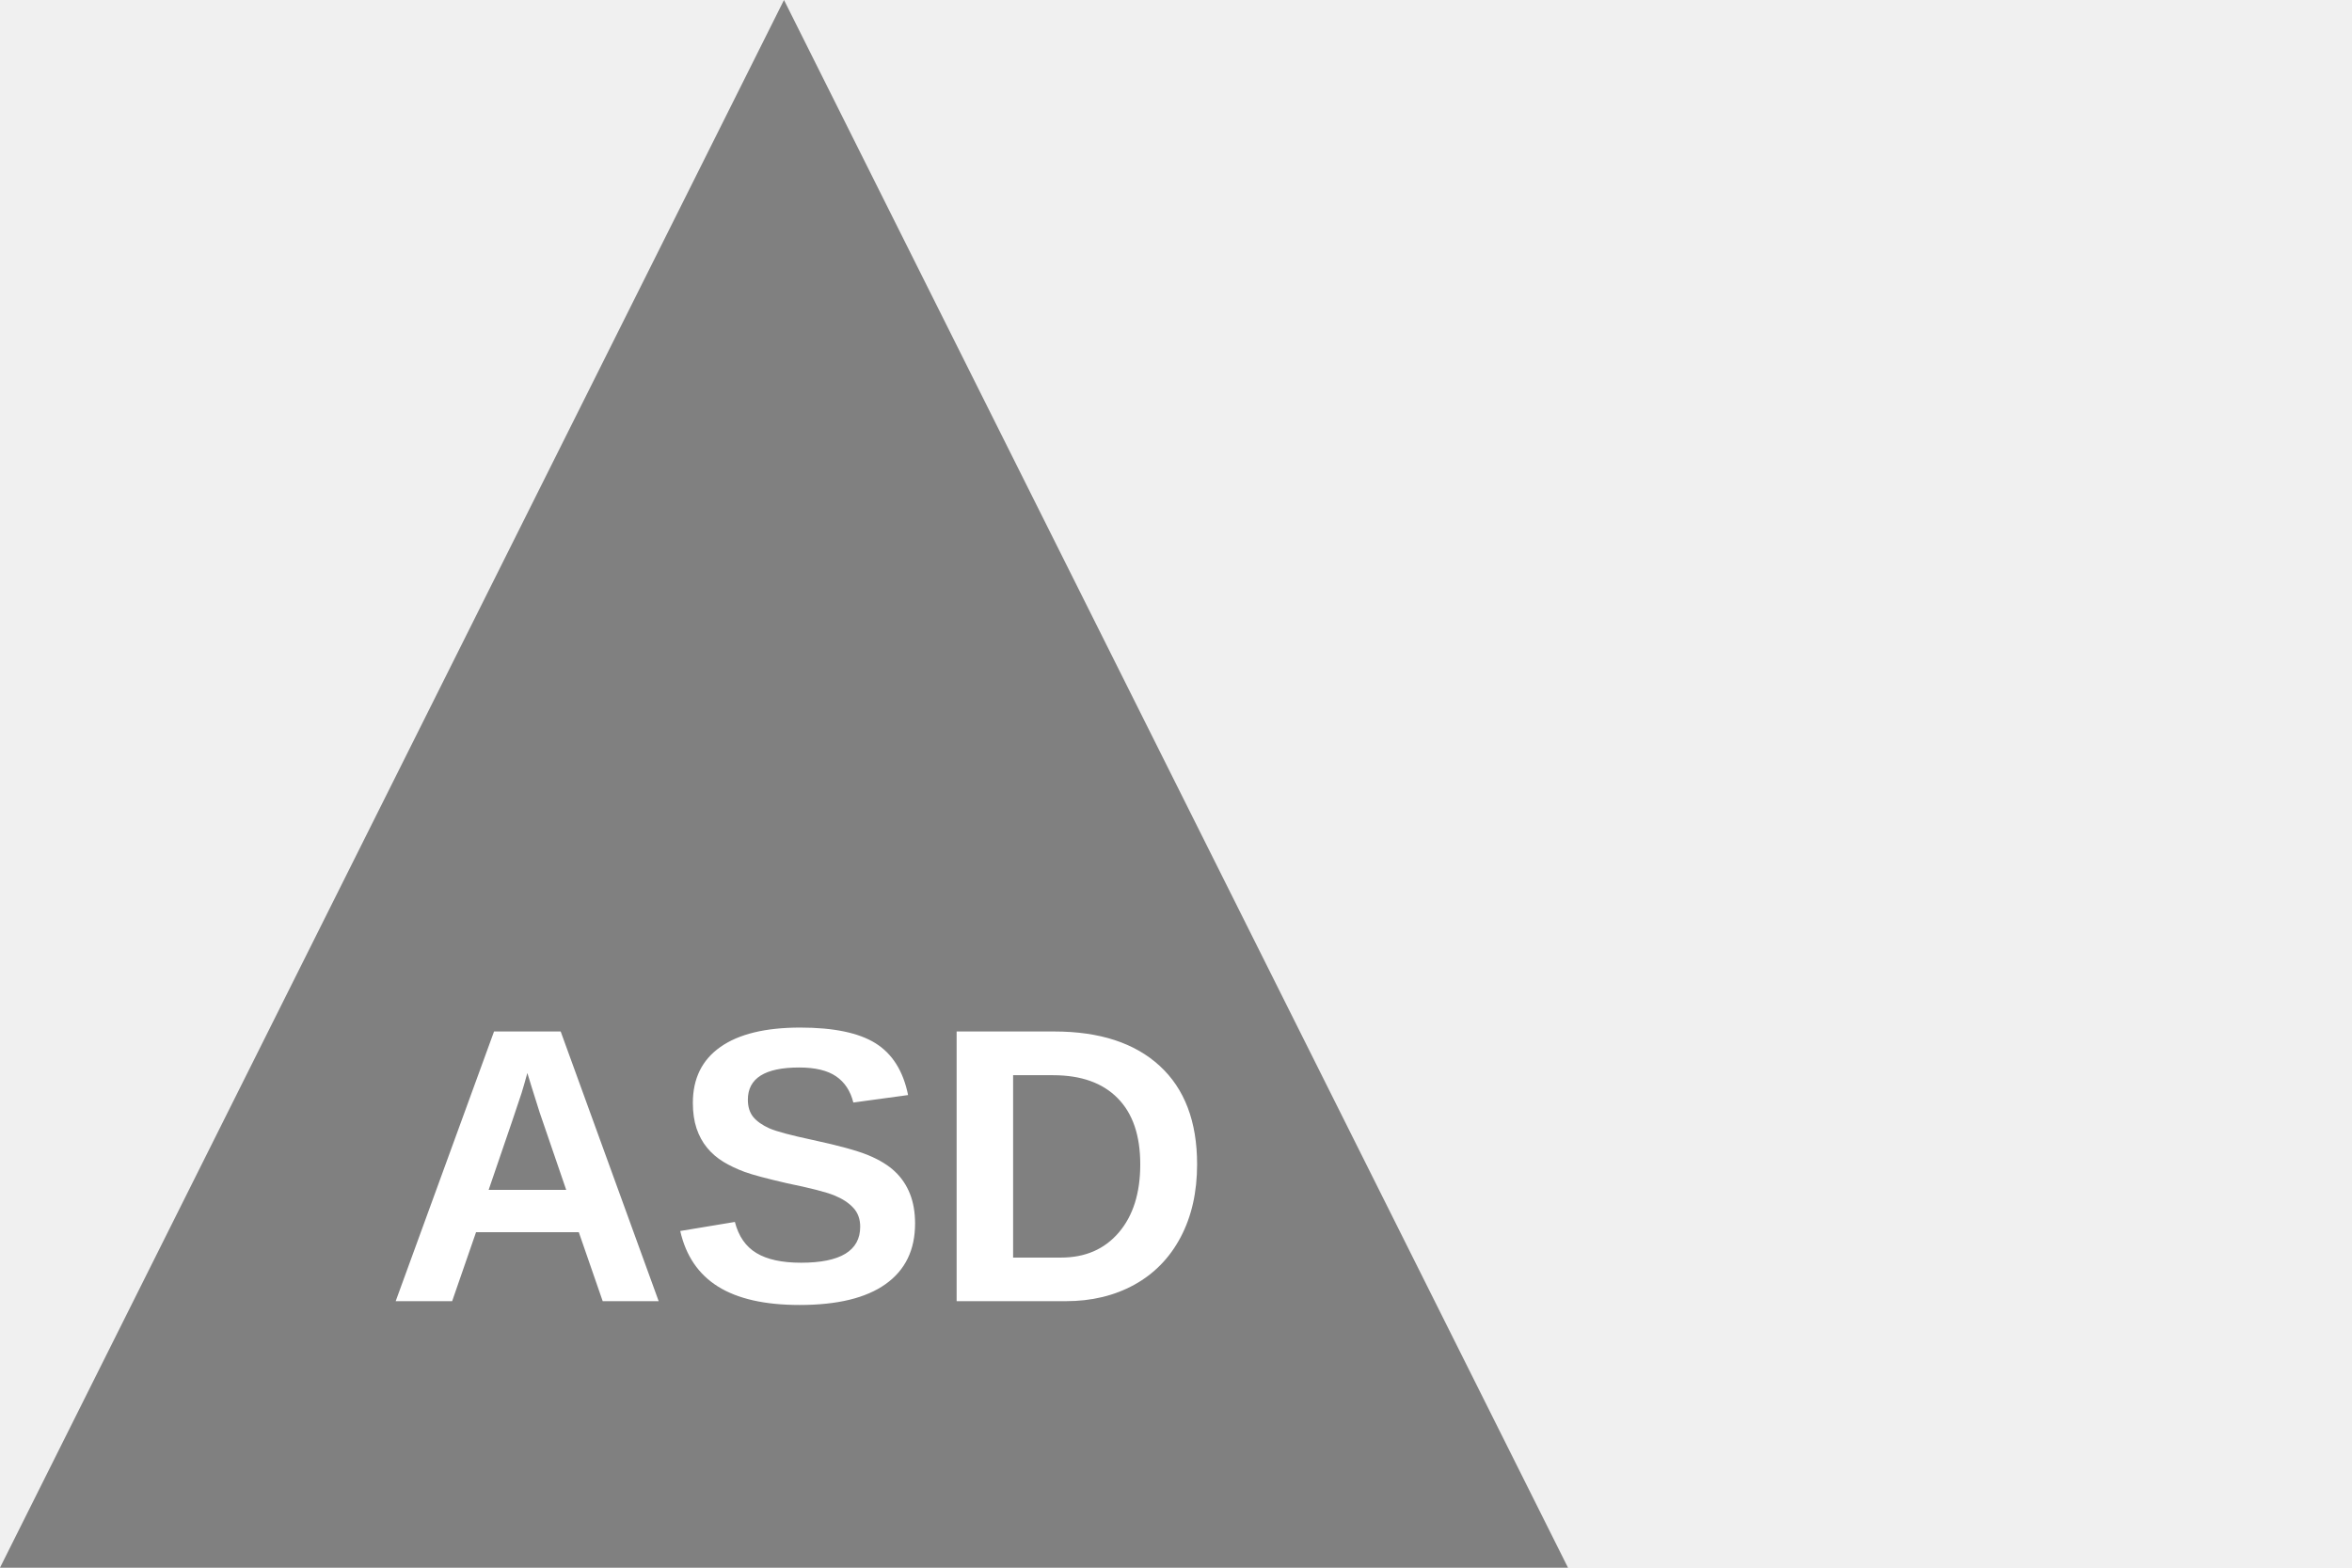
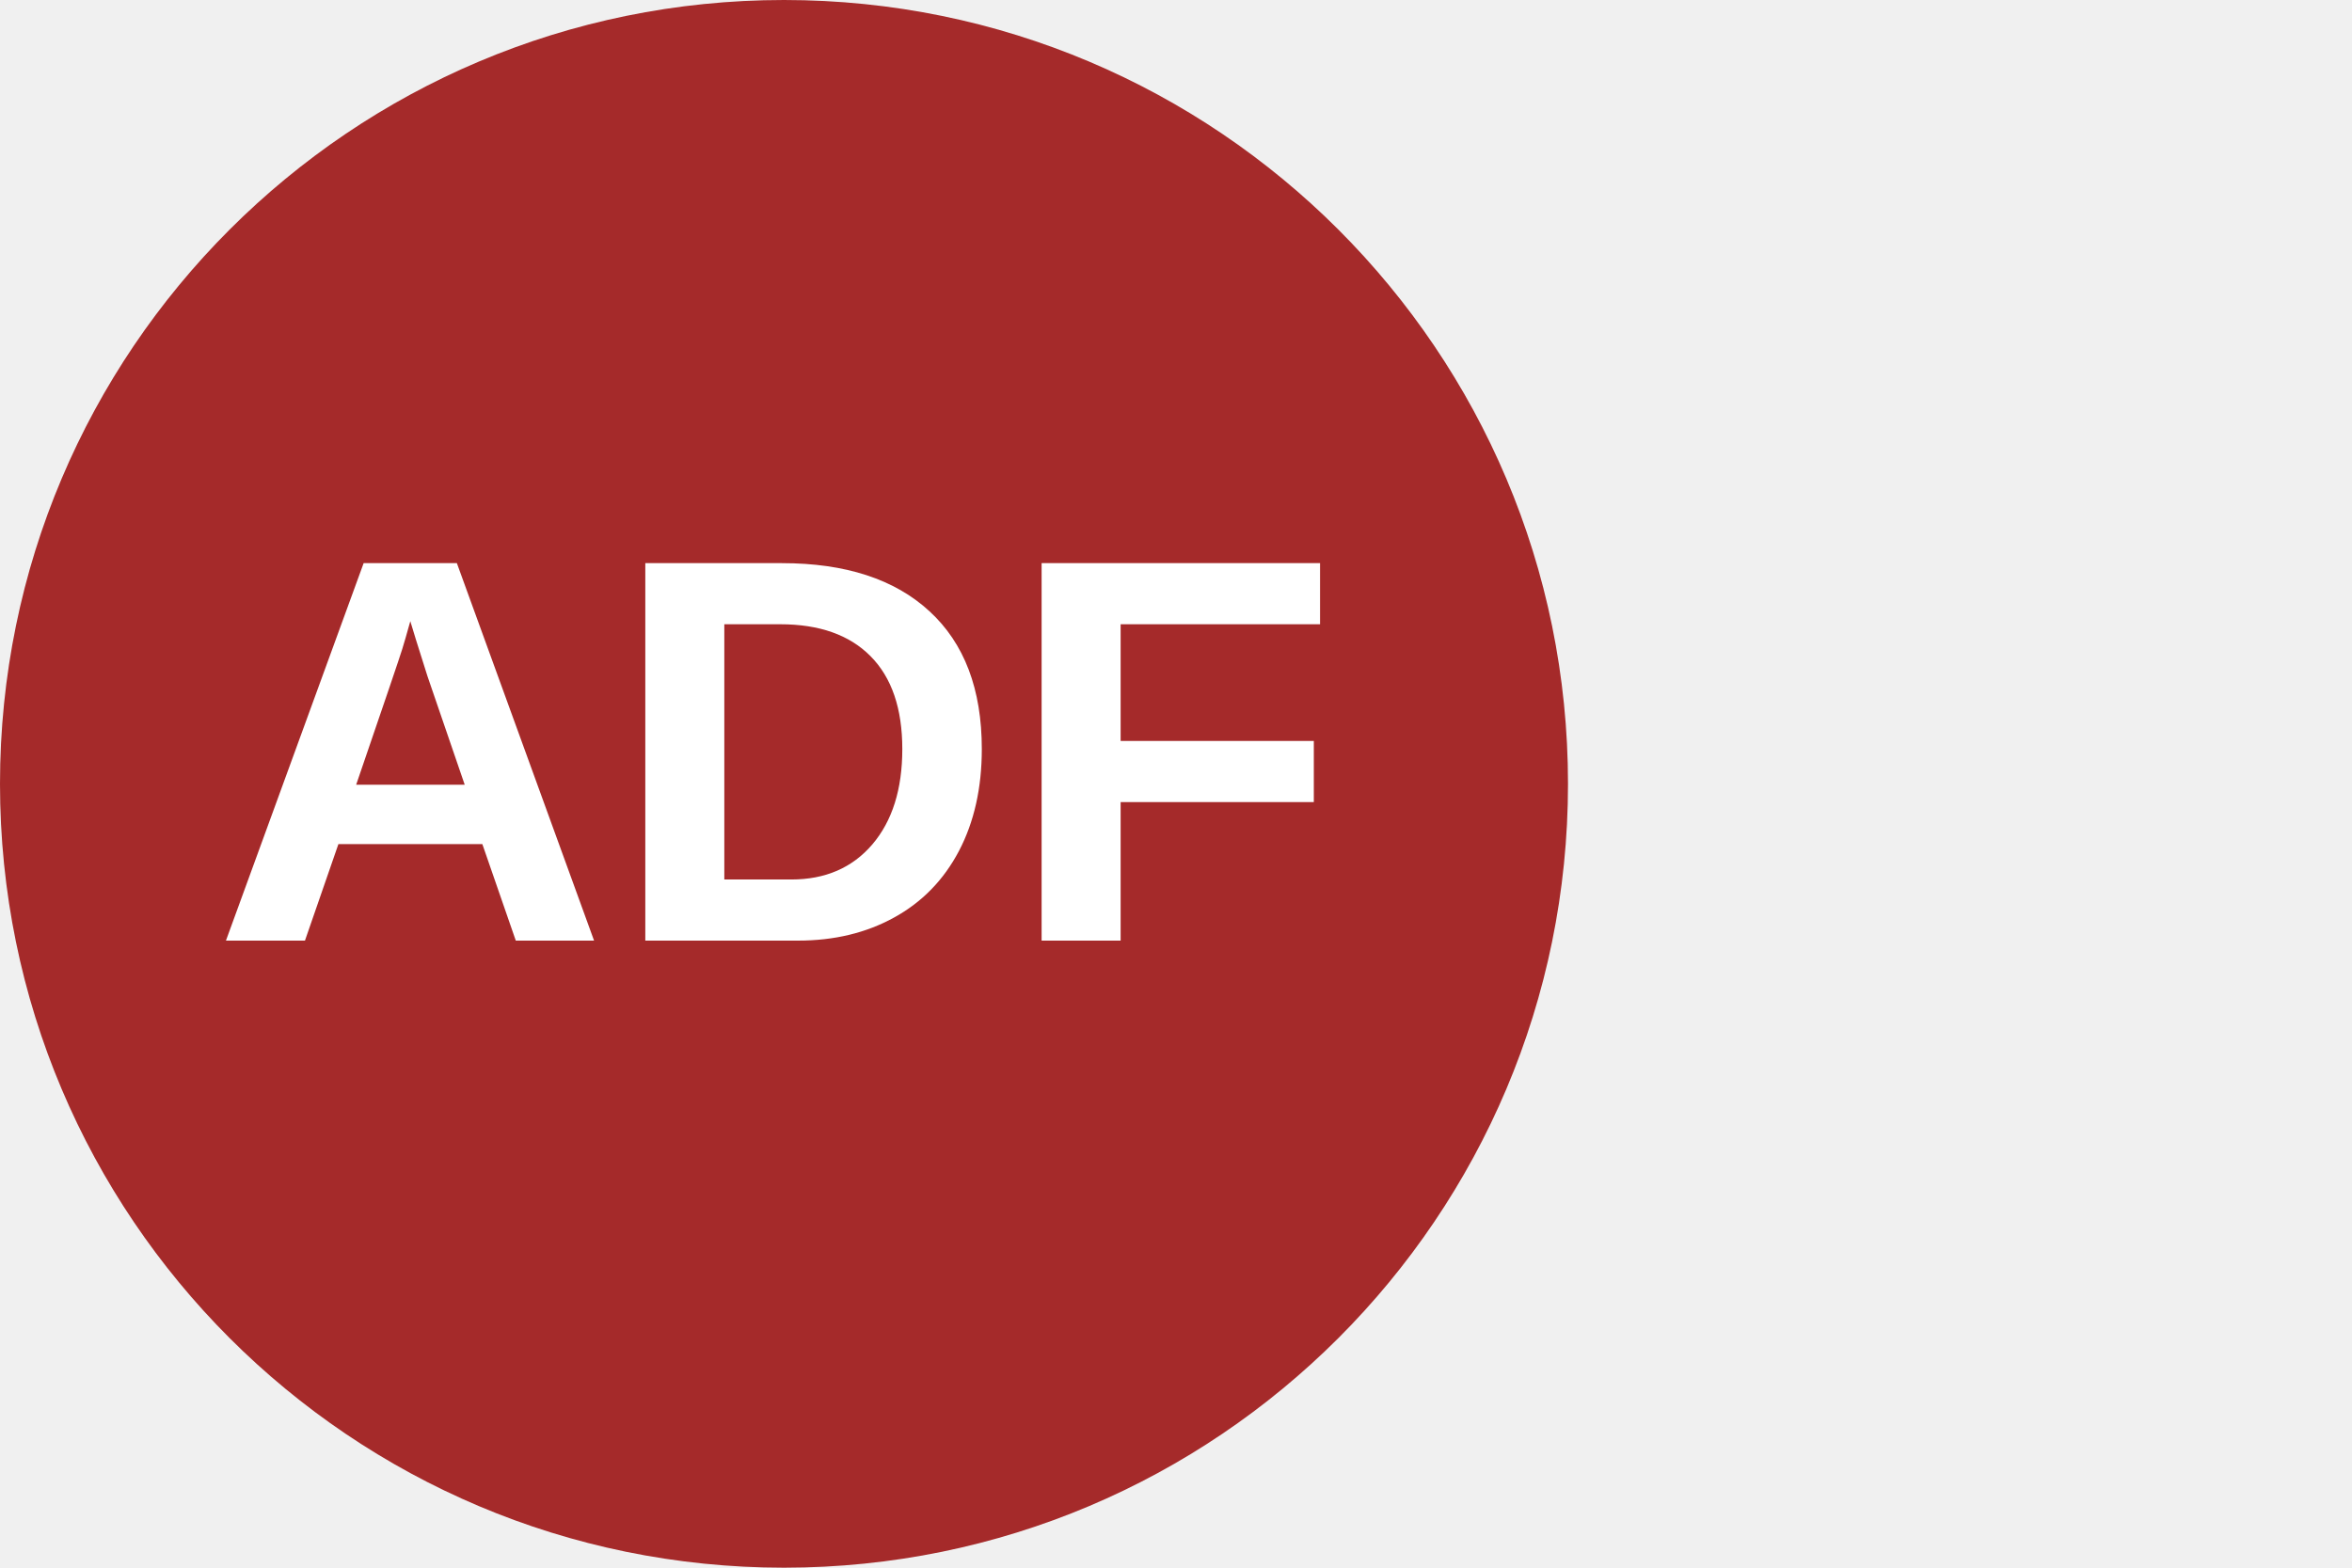
<svg xmlns="http://www.w3.org/2000/svg" version="1.1" style="width:300px;height:200px;margin:100px">
-   <polygon points="100 0, 200 200, 0 200" style="fill:grey" />
-   <text x="34%" y="83%" font-size="50px" font-weight="bold" text-anchor="middle" font-family="Arial" fill="white">ASD</text>
+   <circle cx="100" cy="100" r="100" fill="brown" />
+   <text x="33%" y="60%" font-size="70px" font-weight="bold" text-anchor="middle" font-family="Arial" fill="white">ADF</text>
</svg>
